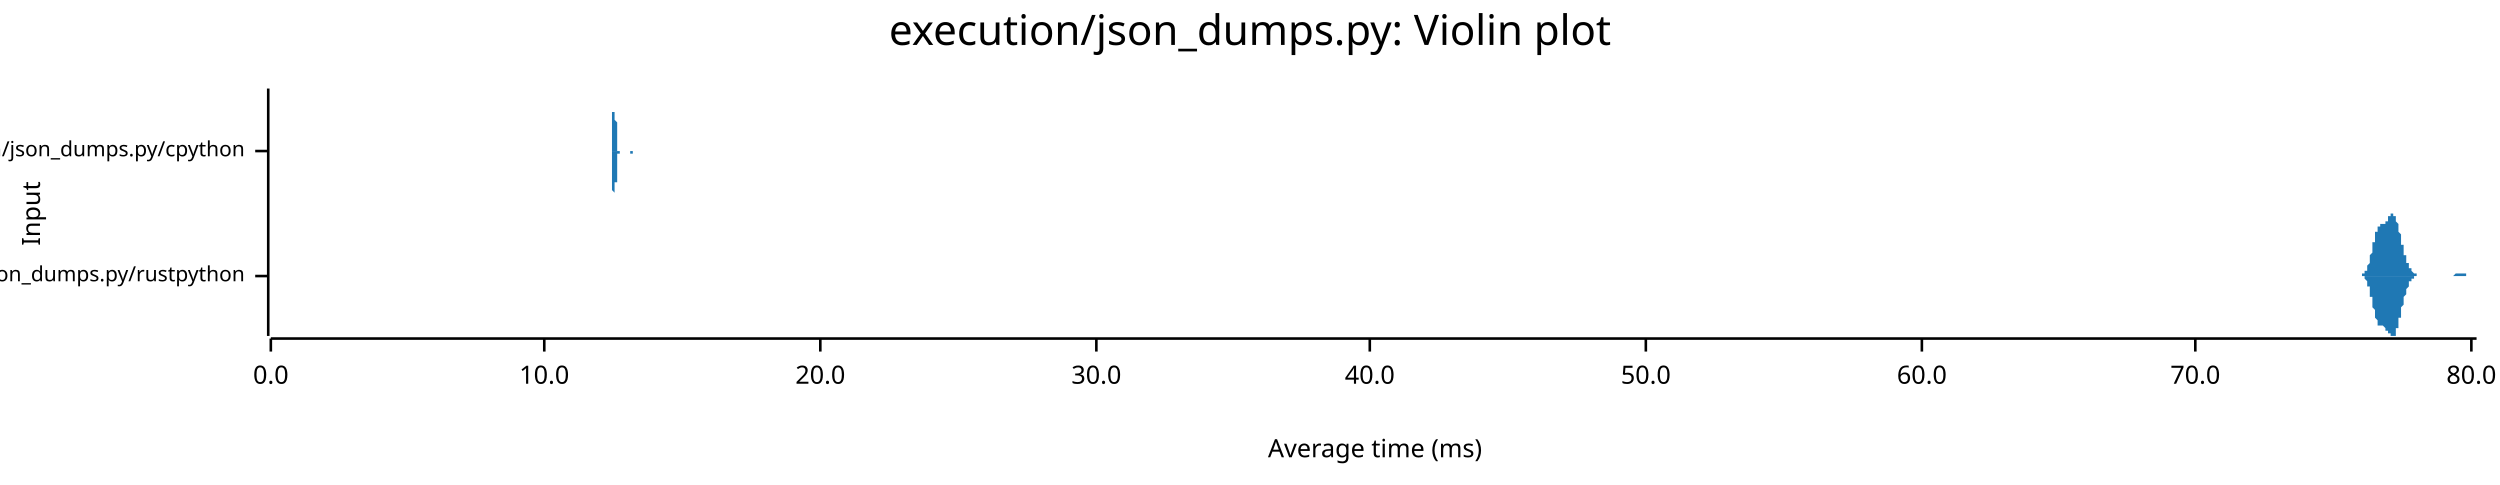
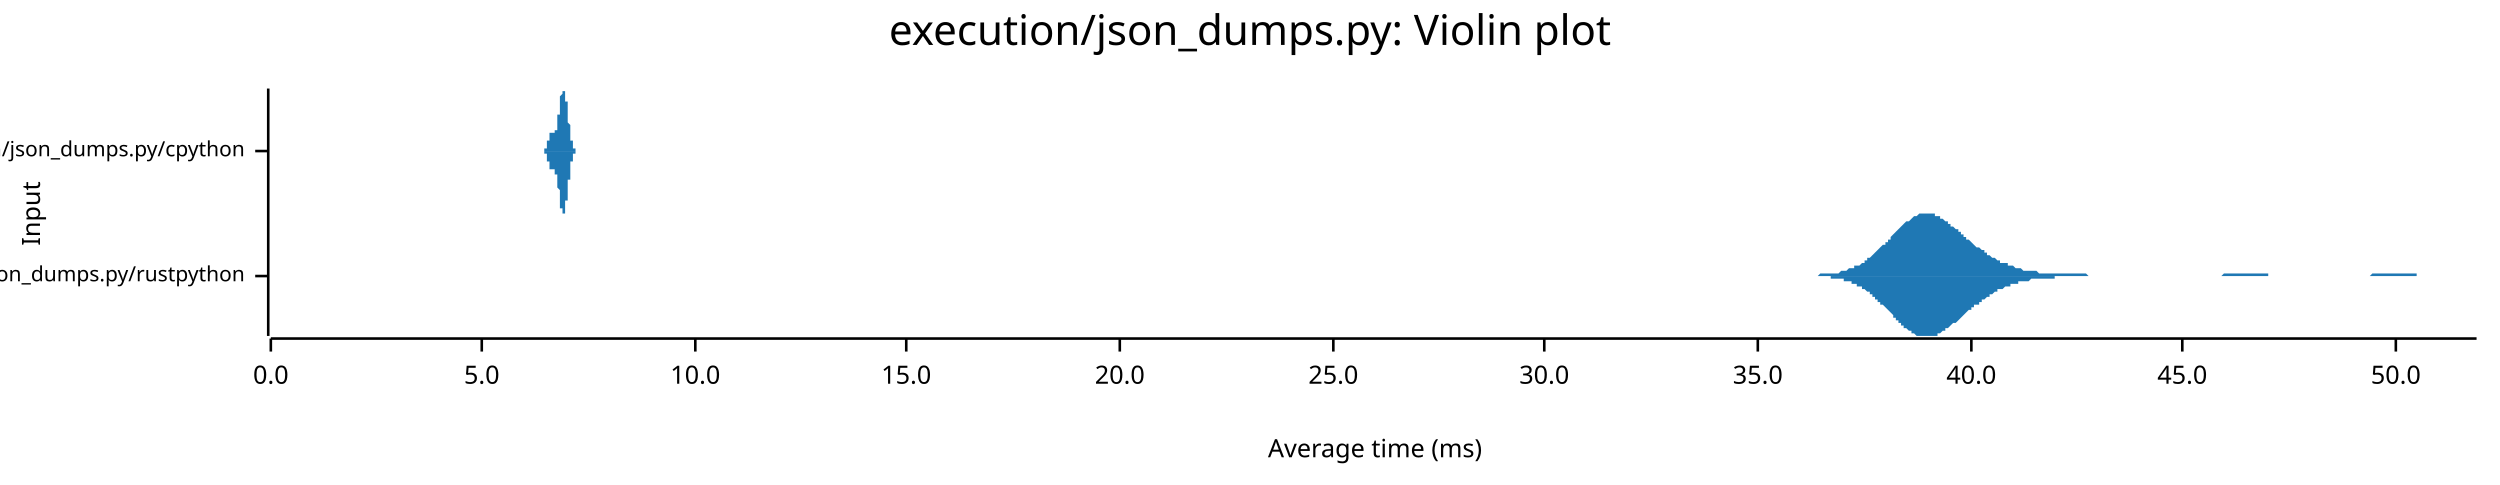
<svg xmlns="http://www.w3.org/2000/svg" width="960" height="186" viewBox="0 0 960 186">
  <text x="480" y="5" dy="0.76em" text-anchor="middle" font-family="sans-serif" font-size="16.129" opacity="1" fill="#000000">
execution/json_dumps.py: Violin plot
</text>
  <text x="8" y="82" dy="0.76em" text-anchor="middle" font-family="sans-serif" font-size="9.677" opacity="1" fill="#000000" transform="rotate(270, 8, 82)">
Input
</text>
  <text x="528" y="178" dy="-0.5ex" text-anchor="middle" font-family="sans-serif" font-size="9.677" opacity="1" fill="#000000">
Average time (ms)
</text>
  <polyline fill="none" opacity="1" stroke="#000000" stroke-width="1" points="103,34 103,129 " />
  <text x="94" y="106" dy="0.5ex" text-anchor="end" font-family="sans-serif" font-size="8.065" opacity="1" fill="#000000">
execution/json_dumps.py/rustpython
</text>
  <polyline fill="none" opacity="1" stroke="#000000" stroke-width="1" points="98,106 103,106 " />
  <text x="94" y="58" dy="0.5ex" text-anchor="end" font-family="sans-serif" font-size="8.065" opacity="1" fill="#000000">
execution/json_dumps.py/cpython
</text>
  <polyline fill="none" opacity="1" stroke="#000000" stroke-width="1" points="98,58 103,58 " />
  <polyline fill="none" opacity="1" stroke="#000000" stroke-width="1" points="104,130 951,130 " />
  <text x="104" y="140" dy="0.76em" text-anchor="middle" font-family="sans-serif" font-size="9.677" opacity="1" fill="#000000">
0.0
</text>
  <polyline fill="none" opacity="1" stroke="#000000" stroke-width="1" points="104,130 104,135 " />
-   <text x="209" y="140" dy="0.76em" text-anchor="middle" font-family="sans-serif" font-size="9.677" opacity="1" fill="#000000">
+   <text x="185" y="140" dy="0.76em" text-anchor="middle" font-family="sans-serif" font-size="9.677" opacity="1" fill="#000000">
+ 5.0
+ </text>
+   <polyline fill="none" opacity="1" stroke="#000000" stroke-width="1" points="185,130 185,135 " />
+   <text x="267" y="140" dy="0.76em" text-anchor="middle" font-family="sans-serif" font-size="9.677" opacity="1" fill="#000000">
10.0
</text>
-   <polyline fill="none" opacity="1" stroke="#000000" stroke-width="1" points="209,130 209,135 " />
-   <text x="315" y="140" dy="0.76em" text-anchor="middle" font-family="sans-serif" font-size="9.677" opacity="1" fill="#000000">
+   <polyline fill="none" opacity="1" stroke="#000000" stroke-width="1" points="267,130 267,135 " />
+   <text x="348" y="140" dy="0.76em" text-anchor="middle" font-family="sans-serif" font-size="9.677" opacity="1" fill="#000000">
+ 15.0
+ </text>
+   <polyline fill="none" opacity="1" stroke="#000000" stroke-width="1" points="348,130 348,135 " />
+   <text x="430" y="140" dy="0.76em" text-anchor="middle" font-family="sans-serif" font-size="9.677" opacity="1" fill="#000000">
20.0
</text>
-   <polyline fill="none" opacity="1" stroke="#000000" stroke-width="1" points="315,130 315,135 " />
-   <text x="421" y="140" dy="0.76em" text-anchor="middle" font-family="sans-serif" font-size="9.677" opacity="1" fill="#000000">
+   <polyline fill="none" opacity="1" stroke="#000000" stroke-width="1" points="430,130 430,135 " />
+   <text x="512" y="140" dy="0.76em" text-anchor="middle" font-family="sans-serif" font-size="9.677" opacity="1" fill="#000000">
+ 25.0
+ </text>
+   <polyline fill="none" opacity="1" stroke="#000000" stroke-width="1" points="512,130 512,135 " />
+   <text x="593" y="140" dy="0.76em" text-anchor="middle" font-family="sans-serif" font-size="9.677" opacity="1" fill="#000000">
30.0
</text>
-   <polyline fill="none" opacity="1" stroke="#000000" stroke-width="1" points="421,130 421,135 " />
-   <text x="526" y="140" dy="0.76em" text-anchor="middle" font-family="sans-serif" font-size="9.677" opacity="1" fill="#000000">
+   <polyline fill="none" opacity="1" stroke="#000000" stroke-width="1" points="593,130 593,135 " />
+   <text x="675" y="140" dy="0.76em" text-anchor="middle" font-family="sans-serif" font-size="9.677" opacity="1" fill="#000000">
+ 35.0
+ </text>
+   <polyline fill="none" opacity="1" stroke="#000000" stroke-width="1" points="675,130 675,135 " />
+   <text x="757" y="140" dy="0.76em" text-anchor="middle" font-family="sans-serif" font-size="9.677" opacity="1" fill="#000000">
40.0
</text>
-   <polyline fill="none" opacity="1" stroke="#000000" stroke-width="1" points="526,130 526,135 " />
-   <text x="632" y="140" dy="0.76em" text-anchor="middle" font-family="sans-serif" font-size="9.677" opacity="1" fill="#000000">
+   <polyline fill="none" opacity="1" stroke="#000000" stroke-width="1" points="757,130 757,135 " />
+   <text x="838" y="140" dy="0.76em" text-anchor="middle" font-family="sans-serif" font-size="9.677" opacity="1" fill="#000000">
+ 45.0
+ </text>
+   <polyline fill="none" opacity="1" stroke="#000000" stroke-width="1" points="838,130 838,135 " />
+   <text x="920" y="140" dy="0.76em" text-anchor="middle" font-family="sans-serif" font-size="9.677" opacity="1" fill="#000000">
50.0
</text>
-   <polyline fill="none" opacity="1" stroke="#000000" stroke-width="1" points="632,130 632,135 " />
-   <text x="738" y="140" dy="0.76em" text-anchor="middle" font-family="sans-serif" font-size="9.677" opacity="1" fill="#000000">
- 60.0
- </text>
-   <polyline fill="none" opacity="1" stroke="#000000" stroke-width="1" points="738,130 738,135 " />
-   <text x="843" y="140" dy="0.76em" text-anchor="middle" font-family="sans-serif" font-size="9.677" opacity="1" fill="#000000">
- 70.0
- </text>
-   <polyline fill="none" opacity="1" stroke="#000000" stroke-width="1" points="843,130 843,135 " />
-   <text x="949" y="140" dy="0.76em" text-anchor="middle" font-family="sans-serif" font-size="9.677" opacity="1" fill="#000000">
- 80.0
- </text>
-   <polyline fill="none" opacity="1" stroke="#000000" stroke-width="1" points="949,130 949,135 " />
-   <polygon opacity="1" fill="#1F78B4" points="905,106 905,106 905,106 905,106 905,106 905,106 905,106 906,106 906,106 906,106 906,106 906,106 906,106 906,106 906,106 906,106 906,106 906,106 907,106 907,106 907,106 907,105 907,105 907,105 907,105 907,105 907,105 907,105 907,105 908,105 908,105 908,105 908,105 908,105 908,105 908,105 908,104 908,104 908,104 908,104 909,104 909,104 909,104 909,103 909,103 909,103 909,103 909,102 909,102 909,102 909,102 910,101 910,101 910,101 910,100 910,100 910,100 910,99 910,99 910,99 910,98 910,98 911,97 911,97 911,97 911,96 911,96 911,95 911,95 911,94 911,94 911,94 911,93 912,93 912,92 912,92 912,92 912,91 912,91 912,90 912,90 912,90 912,89 912,89 913,89 913,88 913,88 913,88 913,88 913,88 913,87 913,87 913,87 913,87 913,87 914,87 914,87 914,86 914,86 914,86 914,86 914,86 914,86 914,86 914,86 914,86 915,86 915,86 915,86 915,86 915,86 915,86 915,86 915,86 915,86 915,86 915,86 916,86 916,86 916,86 916,86 916,86 916,86 916,85 916,85 916,85 916,85 916,85 917,85 917,85 917,84 917,84 917,84 917,84 917,84 917,84 917,83 917,83 917,83 918,83 918,83 918,83 918,83 918,82 918,82 918,82 918,82 918,82 918,82 918,82 919,82 919,82 919,82 919,82 919,82 919,82 919,82 919,82 919,82 919,83 919,83 920,83 920,83 920,83 920,84 920,84 920,84 920,84 920,85 920,85 920,85 921,86 921,86 921,86 921,87 921,87 921,87 921,88 921,88 921,89 921,89 921,89 922,90 922,90 922,91 922,91 922,91 922,92 922,92 922,93 922,93 922,93 922,94 923,94 923,94 923,95 923,95 923,96 923,96 923,96 923,97 923,97 923,97 923,98 924,98 924,98 924,99 924,99 924,99 924,100 924,100 924,100 924,100 924,101 924,101 925,101 925,101 925,102 925,102 925,102 925,102 925,102 925,103 925,103 925,103 925,103 926,103 926,103 926,103 926,104 926,104 926,104 926,104 926,104 926,104 926,104 926,104 927,105 927,105 927,105 927,105 927,105 927,105 927,105 927,105 927,105 927,105 927,105 928,105 928,105 928,105 928,105 928,105 928,105 928,105 928,105 928,105 928,106 928,106 929,106 929,106 929,106 929,106 929,106 929,106 929,106 929,106 929,106 929,106 929,106 930,106 930,106 930,106 930,106 930,106 930,106 930,106 930,106 930,106 930,106 930,106 931,106 931,106 931,106 931,106 931,106 931,106 931,106 931,106 931,106 931,106 931,106 932,106 932,106 932,106 932,106 932,106 932,106 932,106 932,106 932,106 932,106 932,106 933,106 933,106 933,106 933,106 933,106 933,106 933,106 933,106 933,106 933,106 933,106 934,106 934,106 934,106 934,106 934,106 934,106 934,106 934,106 934,106 934,106 934,106 935,106 935,106 935,106 935,106 935,106 935,106 935,106 935,106 935,106 935,106 936,106 936,106 936,106 936,106 936,106 936,106 936,106 936,106 936,106 936,106 936,106 937,106 937,106 937,106 937,106 937,106 937,106 937,106 937,106 937,106 937,106 937,106 938,106 938,106 938,106 938,106 938,106 938,106 938,106 938,106 938,106 938,106 938,106 939,106 939,106 939,106 939,106 939,106 939,106 939,106 939,106 939,106 939,106 939,106 940,106 940,106 940,106 940,106 940,106 940,106 940,106 940,106 940,106 940,106 940,106 941,106 941,106 941,106 941,106 941,106 941,106 941,106 941,106 941,106 941,106 941,106 942,106 942,106 942,106 942,106 942,106 942,106 942,106 942,106 942,106 942,106 942,106 943,105 943,105 943,105 943,105 943,105 943,105 943,105 943,105 943,105 943,105 943,105 944,105 944,105 944,105 944,105 944,105 944,105 944,105 944,105 944,105 944,105 944,105 945,105 945,105 945,105 945,105 945,105 945,105 945,105 945,105 945,105 945,105 945,105 946,105 946,105 946,105 946,105 946,105 946,105 946,105 946,105 946,105 946,105 946,105 947,105 947,105 947,105 947,105 947,105 947,105 947,105 947,105 947,106 947,106 947,106 948,106 948,106 948,106 948,106 948,106 948,106 948,106 948,106 948,106 948,106 948,106 949,106 949,106 949,106 949,106 949,106 949,106 949,106 949,106 949,106 949,106 949,106 950,106 950,106 950,106 950,106 950,106 950,106 950,106 950,106 950,106 950,106 951,106 951,106 905,106 " />
-   <polygon opacity="1" fill="#1F78B4" points="905,106 905,106 905,106 905,106 905,106 905,106 905,106 906,106 906,106 906,106 906,106 906,106 906,106 906,106 906,106 906,106 906,106 906,106 907,106 907,106 907,106 907,106 907,106 907,106 907,106 907,106 907,106 907,106 907,106 908,106 908,106 908,107 908,107 908,107 908,107 908,107 908,107 908,107 908,107 908,107 909,108 909,108 909,108 909,108 909,108 909,109 909,109 909,109 909,109 909,110 909,110 910,110 910,110 910,111 910,111 910,111 910,112 910,112 910,112 910,113 910,113 910,114 911,114 911,114 911,115 911,115 911,116 911,116 911,117 911,117 911,117 911,118 911,118 912,119 912,119 912,120 912,120 912,120 912,121 912,121 912,121 912,122 912,122 912,122 913,123 913,123 913,123 913,124 913,124 913,124 913,124 913,124 913,125 913,125 913,125 914,125 914,125 914,125 914,125 914,125 914,125 914,125 914,125 914,125 914,125 914,125 915,125 915,125 915,125 915,125 915,125 915,125 915,125 915,125 915,125 915,125 915,125 916,126 916,126 916,126 916,126 916,126 916,126 916,126 916,126 916,126 916,126 916,127 917,127 917,127 917,127 917,127 917,127 917,127 917,128 917,128 917,128 917,128 917,128 918,128 918,129 918,129 918,129 918,129 918,129 918,129 918,129 918,129 918,129 918,129 919,129 919,129 919,129 919,129 919,129 919,129 919,129 919,129 919,129 919,129 919,129 920,129 920,128 920,128 920,128 920,128 920,127 920,127 920,127 920,127 920,126 921,126 921,126 921,125 921,125 921,125 921,124 921,124 921,123 921,123 921,123 921,122 922,122 922,121 922,121 922,121 922,120 922,120 922,119 922,119 922,119 922,118 922,118 923,117 923,117 923,117 923,116 923,116 923,116 923,115 923,115 923,114 923,114 923,114 924,113 924,113 924,113 924,113 924,112 924,112 924,112 924,111 924,111 924,111 924,111 925,110 925,110 925,110 925,110 925,110 925,109 925,109 925,109 925,109 925,109 925,108 926,108 926,108 926,108 926,108 926,108 926,108 926,108 926,107 926,107 926,107 926,107 927,107 927,107 927,107 927,107 927,107 927,107 927,107 927,106 927,106 927,106 927,106 928,106 928,106 928,106 928,106 928,106 928,106 928,106 928,106 928,106 928,106 928,106 929,106 929,106 929,106 929,106 929,106 929,106 929,106 929,106 929,106 929,106 929,106 930,106 930,106 930,106 930,106 930,106 930,106 930,106 930,106 930,106 930,106 930,106 931,106 931,106 931,106 931,106 931,106 931,106 931,106 931,106 931,106 931,106 931,106 932,106 932,106 932,106 932,106 932,106 932,106 932,106 932,106 932,106 932,106 932,106 933,106 933,106 933,106 933,106 933,106 933,106 933,106 933,106 933,106 933,106 933,106 934,106 934,106 934,106 934,106 934,106 934,106 934,106 934,106 934,106 934,106 934,106 935,106 935,106 935,106 935,106 935,106 935,106 935,106 935,106 935,106 935,106 936,106 936,106 936,106 936,106 936,106 936,106 936,106 936,106 936,106 936,106 936,106 937,106 937,106 937,106 937,106 937,106 937,106 937,106 937,106 937,106 937,106 937,106 938,106 938,106 938,106 938,106 938,106 938,106 938,106 938,106 938,106 938,106 938,106 939,106 939,106 939,106 939,106 939,106 939,106 939,106 939,106 939,106 939,106 939,106 940,106 940,106 940,106 940,106 940,106 940,106 940,106 940,106 940,106 940,106 940,106 941,106 941,106 941,106 941,106 941,106 941,106 941,106 941,106 941,106 941,106 941,106 942,106 942,106 942,106 942,106 942,106 942,106 942,106 942,106 942,106 942,106 942,106 943,106 943,106 943,106 943,106 943,106 943,106 943,106 943,106 943,106 943,106 943,106 944,106 944,106 944,106 944,106 944,106 944,106 944,106 944,106 944,106 944,106 944,106 945,106 945,106 945,106 945,106 945,106 945,106 945,106 945,106 945,106 945,106 945,106 946,106 946,106 946,106 946,106 946,106 946,106 946,106 946,106 946,106 946,106 946,106 947,106 947,106 947,106 947,106 947,106 947,106 947,106 947,106 947,106 947,106 947,106 948,106 948,106 948,106 948,106 948,106 948,106 948,106 948,106 948,106 948,106 948,106 949,106 949,106 949,106 949,106 949,106 949,106 949,106 949,106 949,106 949,106 949,106 950,106 950,106 950,106 950,106 950,106 950,106 950,106 950,106 950,106 950,106 951,106 951,106 905,106 " />
-   <polygon opacity="1" fill="#1F78B4" points="234,58 234,58 234,58 234,58 234,58 234,58 234,58 234,58 234,58 234,58 234,58 234,58 234,58 235,58 235,58 235,58 235,58 235,58 235,58 235,58 235,58 235,58 235,58 235,58 235,58 235,57 235,57 235,57 235,57 235,57 235,57 235,57 235,57 235,56 235,56 235,56 235,56 235,56 235,55 235,55 235,55 235,54 235,54 235,54 235,53 235,53 235,53 235,52 235,52 235,51 235,51 235,50 235,50 235,49 235,49 235,48 235,48 235,47 235,46 235,46 235,45 235,45 235,44 235,43 236,43 236,42 236,42 236,41 236,40 236,40 236,39 236,39 236,38 236,38 236,37 236,37 236,36 236,36 236,36 236,35 236,35 236,35 236,35 236,35 236,35 236,35 236,34 236,35 236,35 236,35 236,35 236,35 236,35 236,35 236,36 236,36 236,36 236,37 236,37 236,38 236,38 236,39 236,39 236,40 236,40 236,41 236,41 236,42 236,42 236,43 236,43 236,44 236,45 236,45 236,46 236,46 237,47 237,47 237,48 237,48 237,49 237,49 237,50 237,50 237,51 237,51 237,51 237,52 237,52 237,52 237,53 237,53 237,53 237,54 237,54 237,54 237,54 237,55 237,55 237,55 237,55 237,56 237,56 237,56 237,56 237,56 237,56 237,56 237,57 237,57 237,57 237,57 237,57 237,57 237,57 237,57 237,57 237,57 237,57 237,58 237,58 237,58 237,58 237,58 237,58 237,58 237,58 238,58 238,58 238,58 238,58 238,58 238,58 238,58 238,58 238,58 238,58 238,58 238,58 238,58 238,58 238,58 238,58 238,58 238,58 238,58 238,58 238,58 238,58 238,58 238,58 238,58 238,58 238,58 238,58 238,58 238,58 238,58 238,58 238,58 238,58 238,58 238,58 238,58 238,58 238,58 238,58 238,58 238,58 238,58 238,58 238,58 238,58 238,58 238,58 238,58 238,58 238,58 238,58 239,58 239,58 239,58 239,58 239,58 239,58 239,58 239,58 239,58 239,58 239,58 239,58 239,58 239,58 239,58 239,58 239,58 239,58 239,58 239,58 239,58 239,58 239,58 239,58 239,58 239,58 239,58 239,58 239,58 239,58 239,58 239,58 239,58 239,58 239,58 239,58 239,58 239,58 239,58 239,58 239,58 239,58 239,58 239,58 239,58 239,58 239,58 239,58 239,58 239,58 239,58 240,58 240,58 240,58 240,58 240,58 240,58 240,58 240,58 240,58 240,58 240,58 240,58 240,58 240,58 240,58 240,58 240,58 240,58 240,58 240,58 240,58 240,58 240,58 240,58 240,58 240,58 240,58 240,58 240,58 240,58 240,58 240,58 240,58 240,58 240,58 240,58 240,58 240,58 240,58 240,58 240,58 240,58 240,58 240,58 240,58 240,58 240,58 240,58 240,58 240,58 240,58 240,58 241,58 241,58 241,58 241,58 241,58 241,58 241,58 241,58 241,58 241,58 241,58 241,58 241,58 241,58 241,58 241,58 241,58 241,58 241,58 241,58 241,58 241,58 241,58 241,58 241,58 241,58 241,58 241,58 241,58 241,58 241,58 241,58 241,58 241,58 241,58 241,58 241,58 241,58 241,58 241,58 241,58 241,58 241,58 241,58 241,58 241,58 241,58 241,58 241,58 241,58 241,58 242,58 242,58 242,58 242,58 242,58 242,58 242,58 242,58 242,58 242,58 242,58 242,58 242,58 242,58 242,58 242,58 242,58 242,58 242,58 242,58 242,58 242,58 242,58 242,58 242,58 242,58 242,58 242,58 242,58 242,58 242,58 242,58 242,58 242,58 242,58 242,58 242,58 242,58 242,58 242,58 242,58 242,58 242,58 242,58 242,58 242,58 242,58 242,58 242,58 242,58 242,58 242,58 243,58 243,58 243,58 243,58 243,58 243,58 243,58 243,58 243,58 243,58 243,58 243,58 243,58 243,58 243,58 243,58 243,58 243,58 243,58 243,58 243,58 243,58 243,58 243,58 243,58 243,58 243,58 243,58 243,58 243,58 243,58 243,58 243,58 243,58 243,58 243,58 243,58 243,58 243,58 243,58 243,58 243,58 243,58 243,58 243,58 243,58 243,58 243,58 243,58 243,58 243,58 244,58 244,58 244,58 244,58 244,58 244,58 244,58 244,58 244,58 244,58 244,58 244,58 244,58 244,58 244,58 244,58 244,58 244,58 244,58 244,58 244,58 244,58 244,58 244,58 244,58 234,58 " />
-   <polygon opacity="1" fill="#1F78B4" points="234,58 234,58 234,58 234,58 234,58 234,58 234,58 234,58 234,58 234,58 234,58 234,58 234,58 235,58 235,58 235,58 235,59 235,59 235,59 235,59 235,59 235,59 235,59 235,59 235,59 235,59 235,59 235,59 235,59 235,59 235,60 235,60 235,60 235,60 235,60 235,61 235,61 235,61 235,61 235,62 235,62 235,62 235,62 235,63 235,63 235,64 235,64 235,64 235,65 235,65 235,66 235,66 235,67 235,67 235,68 235,68 235,69 235,70 235,70 235,71 235,71 235,72 235,73 235,73 236,74 236,74 236,75 236,76 236,76 236,77 236,77 236,78 236,78 236,79 236,79 236,80 236,80 236,80 236,81 236,81 236,81 236,81 236,82 236,82 236,82 236,82 236,82 236,82 236,82 236,82 236,82 236,81 236,81 236,81 236,81 236,80 236,80 236,80 236,79 236,79 236,78 236,78 236,77 236,77 236,76 236,76 236,75 236,75 236,74 236,74 236,73 236,72 236,72 236,71 236,71 236,70 237,70 237,69 237,69 237,68 237,68 237,67 237,67 237,66 237,66 237,66 237,65 237,65 237,64 237,64 237,64 237,63 237,63 237,63 237,63 237,62 237,62 237,62 237,62 237,61 237,61 237,61 237,61 237,61 237,60 237,60 237,60 237,60 237,60 237,60 237,60 237,60 237,59 237,59 237,59 237,59 237,59 237,59 237,59 237,59 237,59 237,59 237,59 237,59 237,59 237,59 237,59 238,59 238,59 238,59 238,59 238,58 238,58 238,58 238,58 238,58 238,58 238,58 238,58 238,58 238,58 238,58 238,58 238,58 238,58 238,58 238,58 238,58 238,58 238,58 238,58 238,58 238,58 238,58 238,58 238,58 238,58 238,58 238,58 238,58 238,58 238,58 238,58 238,58 238,58 238,58 238,58 238,58 238,58 238,58 238,58 238,58 238,58 238,58 238,58 238,58 238,58 238,58 238,58 239,58 239,58 239,58 239,58 239,58 239,58 239,58 239,58 239,58 239,58 239,58 239,58 239,58 239,58 239,58 239,58 239,58 239,58 239,58 239,58 239,58 239,58 239,58 239,58 239,58 239,58 239,58 239,58 239,58 239,58 239,58 239,58 239,58 239,58 239,58 239,58 239,58 239,58 239,58 239,58 239,58 239,58 239,58 239,58 239,58 239,58 239,58 239,58 239,58 239,58 239,58 240,58 240,58 240,58 240,58 240,58 240,58 240,58 240,58 240,58 240,58 240,58 240,58 240,58 240,58 240,58 240,58 240,58 240,58 240,58 240,58 240,58 240,58 240,58 240,58 240,58 240,58 240,58 240,58 240,58 240,58 240,58 240,58 240,58 240,58 240,58 240,58 240,58 240,58 240,58 240,58 240,58 240,58 240,58 240,58 240,58 240,58 240,58 240,58 240,58 240,58 240,58 240,58 241,58 241,58 241,58 241,58 241,58 241,58 241,58 241,58 241,58 241,58 241,58 241,58 241,58 241,58 241,58 241,58 241,58 241,58 241,58 241,58 241,58 241,58 241,58 241,58 241,58 241,58 241,58 241,58 241,58 241,58 241,58 241,58 241,58 241,58 241,58 241,58 241,58 241,58 241,58 241,58 241,58 241,58 241,58 241,58 241,58 241,58 241,58 241,58 241,58 241,58 241,58 242,58 242,58 242,58 242,58 242,58 242,58 242,58 242,58 242,58 242,58 242,58 242,58 242,58 242,58 242,58 242,58 242,59 242,59 242,59 242,59 242,59 242,59 242,59 242,59 242,59 242,59 242,59 242,59 242,59 242,59 242,59 242,59 242,59 242,59 242,59 242,59 242,59 242,59 242,59 242,59 242,59 242,59 242,59 242,59 242,59 242,59 242,59 242,59 242,59 242,59 242,59 242,59 243,59 243,59 243,59 243,59 243,59 243,59 243,59 243,59 243,59 243,59 243,59 243,59 243,59 243,59 243,59 243,59 243,59 243,59 243,59 243,59 243,59 243,59 243,59 243,59 243,59 243,59 243,58 243,58 243,58 243,58 243,58 243,58 243,58 243,58 243,58 243,58 243,58 243,58 243,58 243,58 243,58 243,58 243,58 243,58 243,58 243,58 243,58 243,58 243,58 243,58 243,58 244,58 244,58 244,58 244,58 244,58 244,58 244,58 244,58 244,58 244,58 244,58 244,58 244,58 244,58 244,58 244,58 244,58 244,58 244,58 244,58 244,58 244,58 244,58 244,58 244,58 234,58 " />
+   <polyline fill="none" opacity="1" stroke="#000000" stroke-width="1" points="920,130 920,135 " />
+   <polygon opacity="1" fill="#1F78B4" points="686,106 687,106 688,106 688,106 689,106 689,106 690,106 690,106 691,106 691,106 692,106 692,106 693,106 693,106 694,106 694,106 695,106 695,106 696,106 697,106 697,106 698,106 698,106 699,105 699,105 700,105 700,105 701,105 701,105 702,105 702,105 703,105 703,105 704,105 704,105 705,105 706,105 706,105 707,104 707,104 708,104 708,104 709,104 709,104 710,103 710,103 711,103 711,103 712,103 712,102 713,102 713,102 714,102 715,101 715,101 716,101 716,100 717,100 717,99 718,99 718,99 719,98 719,98 720,97 720,97 721,96 721,96 722,95 722,95 723,94 724,94 724,93 725,93 725,92 726,92 726,91 727,90 727,90 728,89 728,89 729,88 729,88 730,87 730,87 731,86 731,86 732,85 733,85 733,85 734,84 734,84 735,83 735,83 736,83 736,83 737,82 737,82 738,82 738,82 739,82 739,82 740,82 740,82 741,82 742,82 742,82 743,82 743,83 744,83 744,83 745,83 745,84 746,84 746,84 747,85 747,85 748,85 748,86 749,86 749,87 750,87 751,88 751,88 752,88 752,89 753,89 753,90 754,90 754,91 755,91 755,92 756,92 756,92 757,93 757,93 758,94 758,94 759,95 760,95 760,95 761,96 761,96 762,96 762,97 763,97 763,98 764,98 764,98 765,99 765,99 766,99 766,99 767,100 767,100 768,100 768,101 769,101 770,101 770,101 771,101 771,102 772,102 772,102 773,102 773,102 774,103 774,103 775,103 775,103 776,103 776,103 777,104 777,104 778,104 779,104 779,104 780,104 780,104 781,104 781,104 782,104 782,104 783,105 783,105 784,105 784,105 785,105 785,105 786,105 786,105 787,105 788,105 788,105 789,105 789,105 790,105 790,105 791,105 791,105 792,105 792,105 793,105 793,105 794,105 794,105 795,105 795,105 796,105 797,105 797,105 798,105 798,105 799,105 799,105 800,105 800,105 801,105 801,105 802,106 802,106 803,106 803,106 804,106 804,106 805,106 806,106 806,106 807,106 807,106 808,106 808,106 809,106 809,106 810,106 810,106 811,106 811,106 812,106 812,106 813,106 813,106 814,106 815,106 815,106 816,106 816,106 817,106 817,106 818,106 818,106 819,106 819,106 820,106 820,106 821,106 821,106 822,106 822,106 823,106 824,106 824,106 825,106 825,106 826,106 826,106 827,106 827,106 828,106 828,106 829,106 829,106 830,106 830,106 831,106 831,106 832,106 833,106 833,106 834,106 834,106 835,106 835,106 836,106 836,106 837,106 837,106 838,106 838,106 839,106 839,106 840,106 840,106 841,106 842,106 842,106 843,106 843,106 844,106 844,106 845,106 845,106 846,106 846,106 847,106 847,106 848,106 848,106 849,106 849,106 850,106 851,106 851,106 852,106 852,106 853,106 853,106 854,105 854,105 855,105 855,105 856,105 856,105 857,105 857,105 858,105 858,105 859,105 859,105 860,105 861,105 861,105 862,105 862,105 863,105 863,105 864,105 864,105 865,105 865,105 866,105 866,105 867,105 867,105 868,105 868,105 869,105 870,105 870,105 871,105 871,106 872,106 872,106 873,106 873,106 874,106 874,106 875,106 875,106 876,106 876,106 877,106 877,106 878,106 879,106 879,106 880,106 880,106 881,106 881,106 882,106 882,106 883,106 883,106 884,106 884,106 885,106 885,106 886,106 886,106 887,106 888,106 888,106 889,106 889,106 890,106 890,106 891,106 891,106 892,106 892,106 893,106 893,106 894,106 894,106 895,106 895,106 896,106 897,106 897,106 898,106 898,106 899,106 899,106 900,106 900,106 901,106 901,106 902,106 902,106 903,106 903,106 904,106 904,106 905,106 906,106 906,106 907,106 907,106 908,106 908,106 909,106 909,106 910,106 910,106 911,105 911,105 912,105 912,105 913,105 913,105 914,105 915,105 915,105 916,105 916,105 917,105 917,105 918,105 918,105 919,105 919,105 920,105 920,105 921,105 921,105 922,105 922,105 923,105 924,105 924,105 925,105 925,105 926,105 926,105 927,105 927,105 928,105 928,106 929,106 929,106 930,106 930,106 931,106 931,106 932,106 933,106 933,106 934,106 934,106 935,106 935,106 936,106 936,106 937,106 937,106 938,106 938,106 939,106 939,106 940,106 940,106 941,106 942,106 942,106 943,106 943,106 944,106 944,106 945,106 945,106 946,106 946,106 947,106 947,106 948,106 948,106 949,106 949,106 950,106 951,106 951,106 686,106 " />
+   <polygon opacity="1" fill="#1F78B4" points="686,106 687,106 688,106 688,106 689,106 689,106 690,106 690,106 691,106 691,106 692,106 692,106 693,106 693,106 694,106 694,106 695,106 695,106 696,106 697,106 697,106 698,106 698,106 699,106 699,106 700,106 700,106 701,106 701,106 702,106 702,106 703,106 703,107 704,107 704,107 705,107 706,107 706,107 707,107 707,107 708,107 708,108 709,108 709,108 710,108 710,108 711,108 711,109 712,109 712,109 713,109 713,110 714,110 715,110 715,111 716,111 716,111 717,112 717,112 718,112 718,113 719,113 719,114 720,114 720,115 721,115 721,116 722,116 722,117 723,117 724,118 724,118 725,119 725,119 726,120 726,120 727,121 727,122 728,122 728,123 729,123 729,124 730,124 730,125 731,125 731,126 732,126 733,127 733,127 734,127 734,128 735,128 735,128 736,129 736,129 737,129 737,129 738,129 738,129 739,129 739,129 740,129 740,129 741,129 742,129 742,129 743,129 743,129 744,129 744,128 745,128 745,128 746,127 746,127 747,127 747,126 748,126 748,126 749,125 749,125 750,124 751,124 751,124 752,123 752,123 753,122 753,122 754,121 754,121 755,120 755,120 756,119 756,119 757,119 757,118 758,118 758,117 759,117 760,117 760,116 761,116 761,115 762,115 762,115 763,114 763,114 764,114 764,113 765,113 765,113 766,112 766,112 767,112 767,111 768,111 768,111 769,111 770,110 770,110 771,110 771,110 772,110 772,109 773,109 773,109 774,109 774,109 775,109 775,108 776,108 776,108 777,108 777,108 778,108 779,108 779,108 780,107 780,107 781,107 781,107 782,107 782,107 783,107 783,107 784,107 784,107 785,107 785,107 786,107 786,107 787,107 788,107 788,107 789,107 789,106 790,106 790,106 791,106 791,106 792,106 792,106 793,106 793,106 794,106 794,106 795,106 795,106 796,106 797,106 797,106 798,106 798,106 799,106 799,106 800,106 800,106 801,106 801,106 802,106 802,106 803,106 803,106 804,106 804,106 805,106 806,106 806,106 807,106 807,106 808,106 808,106 809,106 809,106 810,106 810,106 811,106 811,106 812,106 812,106 813,106 813,106 814,106 815,106 815,106 816,106 816,106 817,106 817,106 818,106 818,106 819,106 819,106 820,106 820,106 821,106 821,106 822,106 822,106 823,106 824,106 824,106 825,106 825,106 826,106 826,106 827,106 827,106 828,106 828,106 829,106 829,106 830,106 830,106 831,106 831,106 832,106 833,106 833,106 834,106 834,106 835,106 835,106 836,106 836,106 837,106 837,106 838,106 838,106 839,106 839,106 840,106 840,106 841,106 842,106 842,106 843,106 843,106 844,106 844,106 845,106 845,106 846,106 846,106 847,106 847,106 848,106 848,106 849,106 849,106 850,106 851,106 851,106 852,106 852,106 853,106 853,106 854,106 854,106 855,106 855,106 856,106 856,106 857,106 857,106 858,106 858,106 859,106 859,106 860,106 861,106 861,106 862,106 862,106 863,106 863,106 864,106 864,106 865,106 865,106 866,106 866,106 867,106 867,106 868,106 868,106 869,106 870,106 870,106 871,106 871,106 872,106 872,106 873,106 873,106 874,106 874,106 875,106 875,106 876,106 876,106 877,106 877,106 878,106 879,106 879,106 880,106 880,106 881,106 881,106 882,106 882,106 883,106 883,106 884,106 884,106 885,106 885,106 886,106 886,106 887,106 888,106 888,106 889,106 889,106 890,106 890,106 891,106 891,106 892,106 892,106 893,106 893,106 894,106 894,106 895,106 895,106 896,106 897,106 897,106 898,106 898,106 899,106 899,106 900,106 900,106 901,106 901,106 902,106 902,106 903,106 903,106 904,106 904,106 905,106 906,106 906,106 907,106 907,106 908,106 908,106 909,106 909,106 910,106 910,106 911,106 911,106 912,106 912,106 913,106 913,106 914,106 915,106 915,106 916,106 916,106 917,106 917,106 918,106 918,106 919,106 919,106 920,106 920,106 921,106 921,106 922,106 922,106 923,106 924,106 924,106 925,106 925,106 926,106 926,106 927,106 927,106 928,106 928,106 929,106 929,106 930,106 930,106 931,106 931,106 932,106 933,106 933,106 934,106 934,106 935,106 935,106 936,106 936,106 937,106 937,106 938,106 938,106 939,106 939,106 940,106 940,106 941,106 942,106 942,106 943,106 943,106 944,106 944,106 945,106 945,106 946,106 946,106 947,106 947,106 948,106 948,106 949,106 949,106 950,106 951,106 951,106 686,106 " />
+   <polygon opacity="1" fill="#1F78B4" points="208,58 208,58 208,58 208,58 208,58 208,58 208,58 208,58 208,58 208,58 208,58 208,58 208,58 208,58 208,58 208,58 208,58 209,58 209,58 209,58 209,58 209,58 209,58 209,58 209,58 209,58 209,58 209,58 209,58 209,58 209,58 209,58 209,58 209,58 209,58 209,58 209,58 209,58 209,58 209,58 209,58 209,58 209,58 209,58 209,58 209,58 209,58 209,58 209,57 209,57 209,57 209,57 210,57 210,57 210,57 210,57 210,57 210,57 210,57 210,57 210,57 210,57 210,57 210,57 210,56 210,56 210,56 210,56 210,56 210,56 210,56 210,56 210,56 210,56 210,56 210,55 210,55 210,55 210,55 210,55 210,55 210,55 210,55 210,55 210,55 210,54 210,54 211,54 211,54 211,54 211,54 211,54 211,54 211,54 211,53 211,53 211,53 211,53 211,53 211,53 211,53 211,53 211,53 211,53 211,52 211,52 211,52 211,52 211,52 211,52 211,52 211,52 211,52 211,52 211,52 211,52 211,52 211,52 211,51 211,51 211,51 211,51 211,51 212,51 212,51 212,51 212,51 212,51 212,51 212,51 212,51 212,51 212,51 212,51 212,51 212,51 212,51 212,51 212,51 212,51 212,51 212,51 212,51 212,51 212,51 212,51 212,51 212,51 212,51 212,51 212,51 212,51 212,51 212,51 212,51 212,51 212,51 212,51 213,51 213,51 213,51 213,51 213,51 213,51 213,51 213,51 213,51 213,51 213,51 213,51 213,51 213,51 213,51 213,51 213,51 213,51 213,51 213,51 213,51 213,51 213,51 213,51 213,51 213,51 213,51 213,50 213,50 213,50 213,50 213,50 213,50 213,50 213,50 214,50 214,50 214,50 214,50 214,49 214,49 214,49 214,49 214,49 214,49 214,49 214,49 214,48 214,48 214,48 214,48 214,48 214,48 214,48 214,47 214,47 214,47 214,47 214,47 214,47 214,46 214,46 214,46 214,46 214,46 214,45 214,45 214,45 214,45 214,44 214,44 215,44 215,44 215,44 215,43 215,43 215,43 215,43 215,42 215,42 215,42 215,42 215,41 215,41 215,41 215,41 215,40 215,40 215,40 215,40 215,40 215,39 215,39 215,39 215,39 215,38 215,38 215,38 215,38 215,38 215,37 215,37 215,37 215,37 215,37 215,37 216,36 216,36 216,36 216,36 216,36 216,36 216,36 216,36 216,35 216,35 216,35 216,35 216,35 216,35 216,35 216,35 216,35 216,35 216,35 216,35 216,35 216,35 216,35 216,35 216,35 216,34 216,34 216,35 216,35 216,35 216,35 216,35 216,35 216,35 216,35 217,35 217,35 217,35 217,35 217,35 217,35 217,35 217,35 217,35 217,35 217,35 217,36 217,36 217,36 217,36 217,36 217,36 217,36 217,36 217,36 217,37 217,37 217,37 217,37 217,37 217,37 217,37 217,38 217,38 217,38 217,38 217,38 217,39 217,39 217,39 217,39 218,39 218,39 218,40 218,40 218,40 218,40 218,41 218,41 218,41 218,41 218,41 218,42 218,42 218,42 218,42 218,43 218,43 218,43 218,43 218,44 218,44 218,44 218,44 218,45 218,45 218,45 218,45 218,46 218,46 218,46 218,46 218,47 218,47 218,47 218,47 219,48 219,48 219,48 219,48 219,49 219,49 219,49 219,49 219,50 219,50 219,50 219,50 219,50 219,51 219,51 219,51 219,51 219,52 219,52 219,52 219,52 219,52 219,52 219,53 219,53 219,53 219,53 219,53 219,53 219,54 219,54 219,54 219,54 219,54 219,54 220,54 220,55 220,55 220,55 220,55 220,55 220,55 220,55 220,55 220,56 220,56 220,56 220,56 220,56 220,56 220,56 220,56 220,56 220,56 220,56 220,57 220,57 220,57 220,57 220,57 220,57 220,57 220,57 220,57 220,57 220,57 220,57 220,57 220,57 220,57 220,57 221,57 221,57 221,58 221,58 221,58 221,58 221,58 221,58 221,58 221,58 221,58 221,58 221,58 221,58 221,58 221,58 221,58 221,58 221,58 221,58 221,58 221,58 221,58 221,58 221,58 221,58 221,58 221,58 221,58 221,58 221,58 221,58 221,58 221,58 221,58 222,58 222,58 222,58 222,58 222,58 222,58 222,58 222,58 222,58 222,58 222,58 222,58 222,58 222,58 222,58 222,58 222,58 222,58 222,58 222,58 222,58 222,58 222,58 222,58 222,58 208,58 " />
+   <polygon opacity="1" fill="#1F78B4" points="208,58 208,58 208,58 208,58 208,58 208,58 208,58 208,58 208,58 208,58 208,58 208,58 208,58 208,58 208,58 208,58 208,58 209,58 209,58 209,58 209,58 209,58 209,58 209,58 209,58 209,58 209,58 209,58 209,58 209,58 209,58 209,59 209,59 209,59 209,59 209,59 209,59 209,59 209,59 209,59 209,59 209,59 209,59 209,59 209,59 209,59 209,59 209,59 209,59 209,59 209,59 209,59 210,59 210,59 210,59 210,59 210,59 210,60 210,60 210,60 210,60 210,60 210,60 210,60 210,60 210,60 210,60 210,60 210,60 210,60 210,61 210,61 210,61 210,61 210,61 210,61 210,61 210,61 210,61 210,61 210,62 210,62 210,62 210,62 210,62 210,62 210,62 211,62 211,62 211,63 211,63 211,63 211,63 211,63 211,63 211,63 211,63 211,63 211,63 211,64 211,64 211,64 211,64 211,64 211,64 211,64 211,64 211,64 211,64 211,64 211,65 211,65 211,65 211,65 211,65 211,65 211,65 211,65 211,65 211,65 211,65 211,65 211,65 212,65 212,65 212,65 212,65 212,65 212,65 212,65 212,65 212,65 212,65 212,65 212,65 212,65 212,65 212,65 212,65 212,65 212,65 212,65 212,65 212,65 212,65 212,65 212,65 212,65 212,65 212,65 212,65 212,65 212,65 212,65 212,65 212,65 212,65 212,65 213,65 213,65 213,65 213,65 213,65 213,65 213,65 213,65 213,65 213,65 213,65 213,65 213,65 213,65 213,65 213,65 213,66 213,66 213,66 213,66 213,66 213,66 213,66 213,66 213,66 213,66 213,66 213,66 213,66 213,66 213,66 213,66 213,66 213,66 213,67 214,67 214,67 214,67 214,67 214,67 214,67 214,67 214,67 214,67 214,68 214,68 214,68 214,68 214,68 214,68 214,68 214,69 214,69 214,69 214,69 214,69 214,69 214,70 214,70 214,70 214,70 214,70 214,71 214,71 214,71 214,71 214,71 214,72 214,72 214,72 214,72 215,73 215,73 215,73 215,73 215,73 215,74 215,74 215,74 215,74 215,75 215,75 215,75 215,75 215,76 215,76 215,76 215,76 215,77 215,77 215,77 215,77 215,77 215,78 215,78 215,78 215,78 215,78 215,79 215,79 215,79 215,79 215,79 215,80 215,80 215,80 216,80 216,80 216,80 216,81 216,81 216,81 216,81 216,81 216,81 216,81 216,81 216,81 216,81 216,82 216,82 216,82 216,82 216,82 216,82 216,82 216,82 216,82 216,82 216,82 216,82 216,82 216,82 216,82 216,82 216,82 216,82 216,82 216,82 216,82 216,82 217,82 217,82 217,82 217,82 217,82 217,81 217,81 217,81 217,81 217,81 217,81 217,81 217,81 217,81 217,81 217,81 217,80 217,80 217,80 217,80 217,80 217,80 217,80 217,79 217,79 217,79 217,79 217,79 217,79 217,79 217,78 217,78 217,78 217,78 217,78 217,77 218,77 218,77 218,77 218,77 218,76 218,76 218,76 218,76 218,75 218,75 218,75 218,75 218,75 218,74 218,74 218,74 218,74 218,73 218,73 218,73 218,73 218,72 218,72 218,72 218,72 218,71 218,71 218,71 218,71 218,70 218,70 218,70 218,70 218,69 218,69 219,69 219,69 219,68 219,68 219,68 219,68 219,67 219,67 219,67 219,67 219,66 219,66 219,66 219,66 219,66 219,65 219,65 219,65 219,65 219,65 219,64 219,64 219,64 219,64 219,64 219,64 219,63 219,63 219,63 219,63 219,63 219,63 219,62 219,62 219,62 220,62 220,62 220,62 220,62 220,61 220,61 220,61 220,61 220,61 220,61 220,61 220,61 220,61 220,61 220,60 220,60 220,60 220,60 220,60 220,60 220,60 220,60 220,60 220,60 220,60 220,60 220,60 220,60 220,59 220,59 220,59 220,59 220,59 220,59 220,59 220,59 221,59 221,59 221,59 221,59 221,59 221,59 221,59 221,59 221,59 221,59 221,59 221,59 221,59 221,59 221,59 221,59 221,59 221,59 221,59 221,59 221,59 221,58 221,58 221,58 221,58 221,58 221,58 221,58 221,58 221,58 221,58 221,58 221,58 221,58 221,58 222,58 222,58 222,58 222,58 222,58 222,58 222,58 222,58 222,58 222,58 222,58 222,58 222,58 222,58 222,58 222,58 222,58 222,58 222,58 222,58 222,58 222,58 222,58 222,58 222,58 208,58 " />
</svg>
